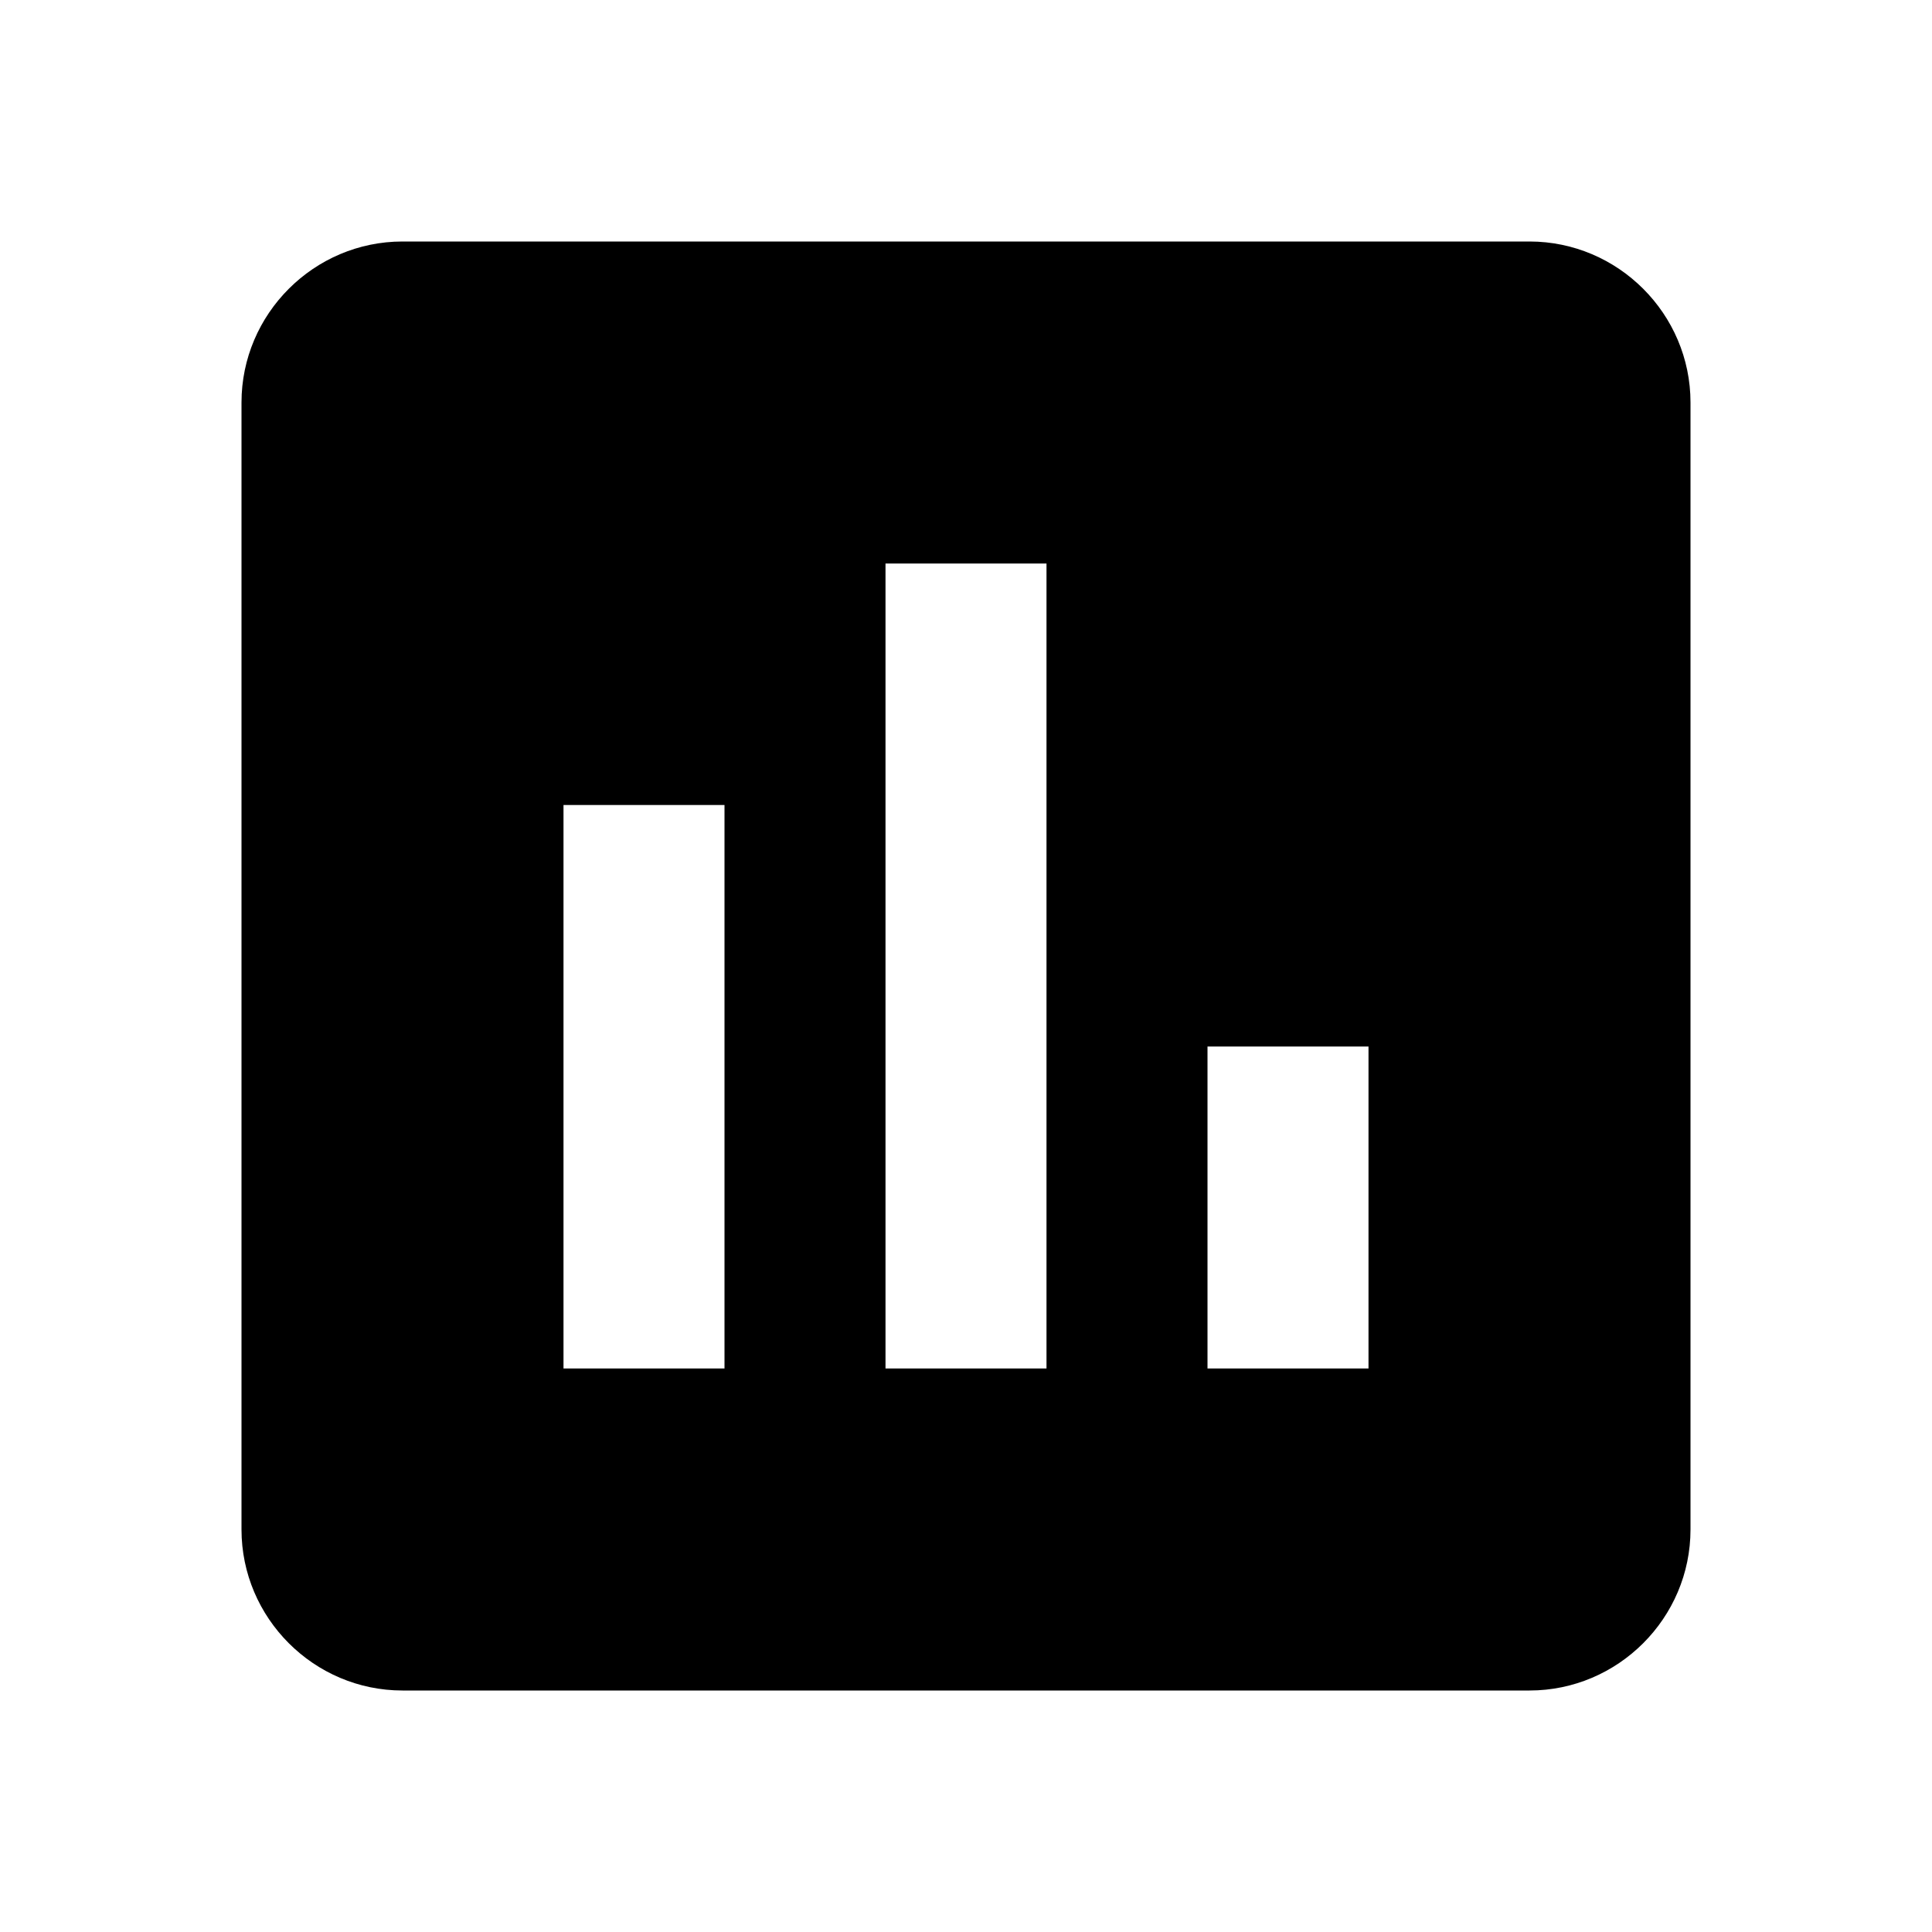
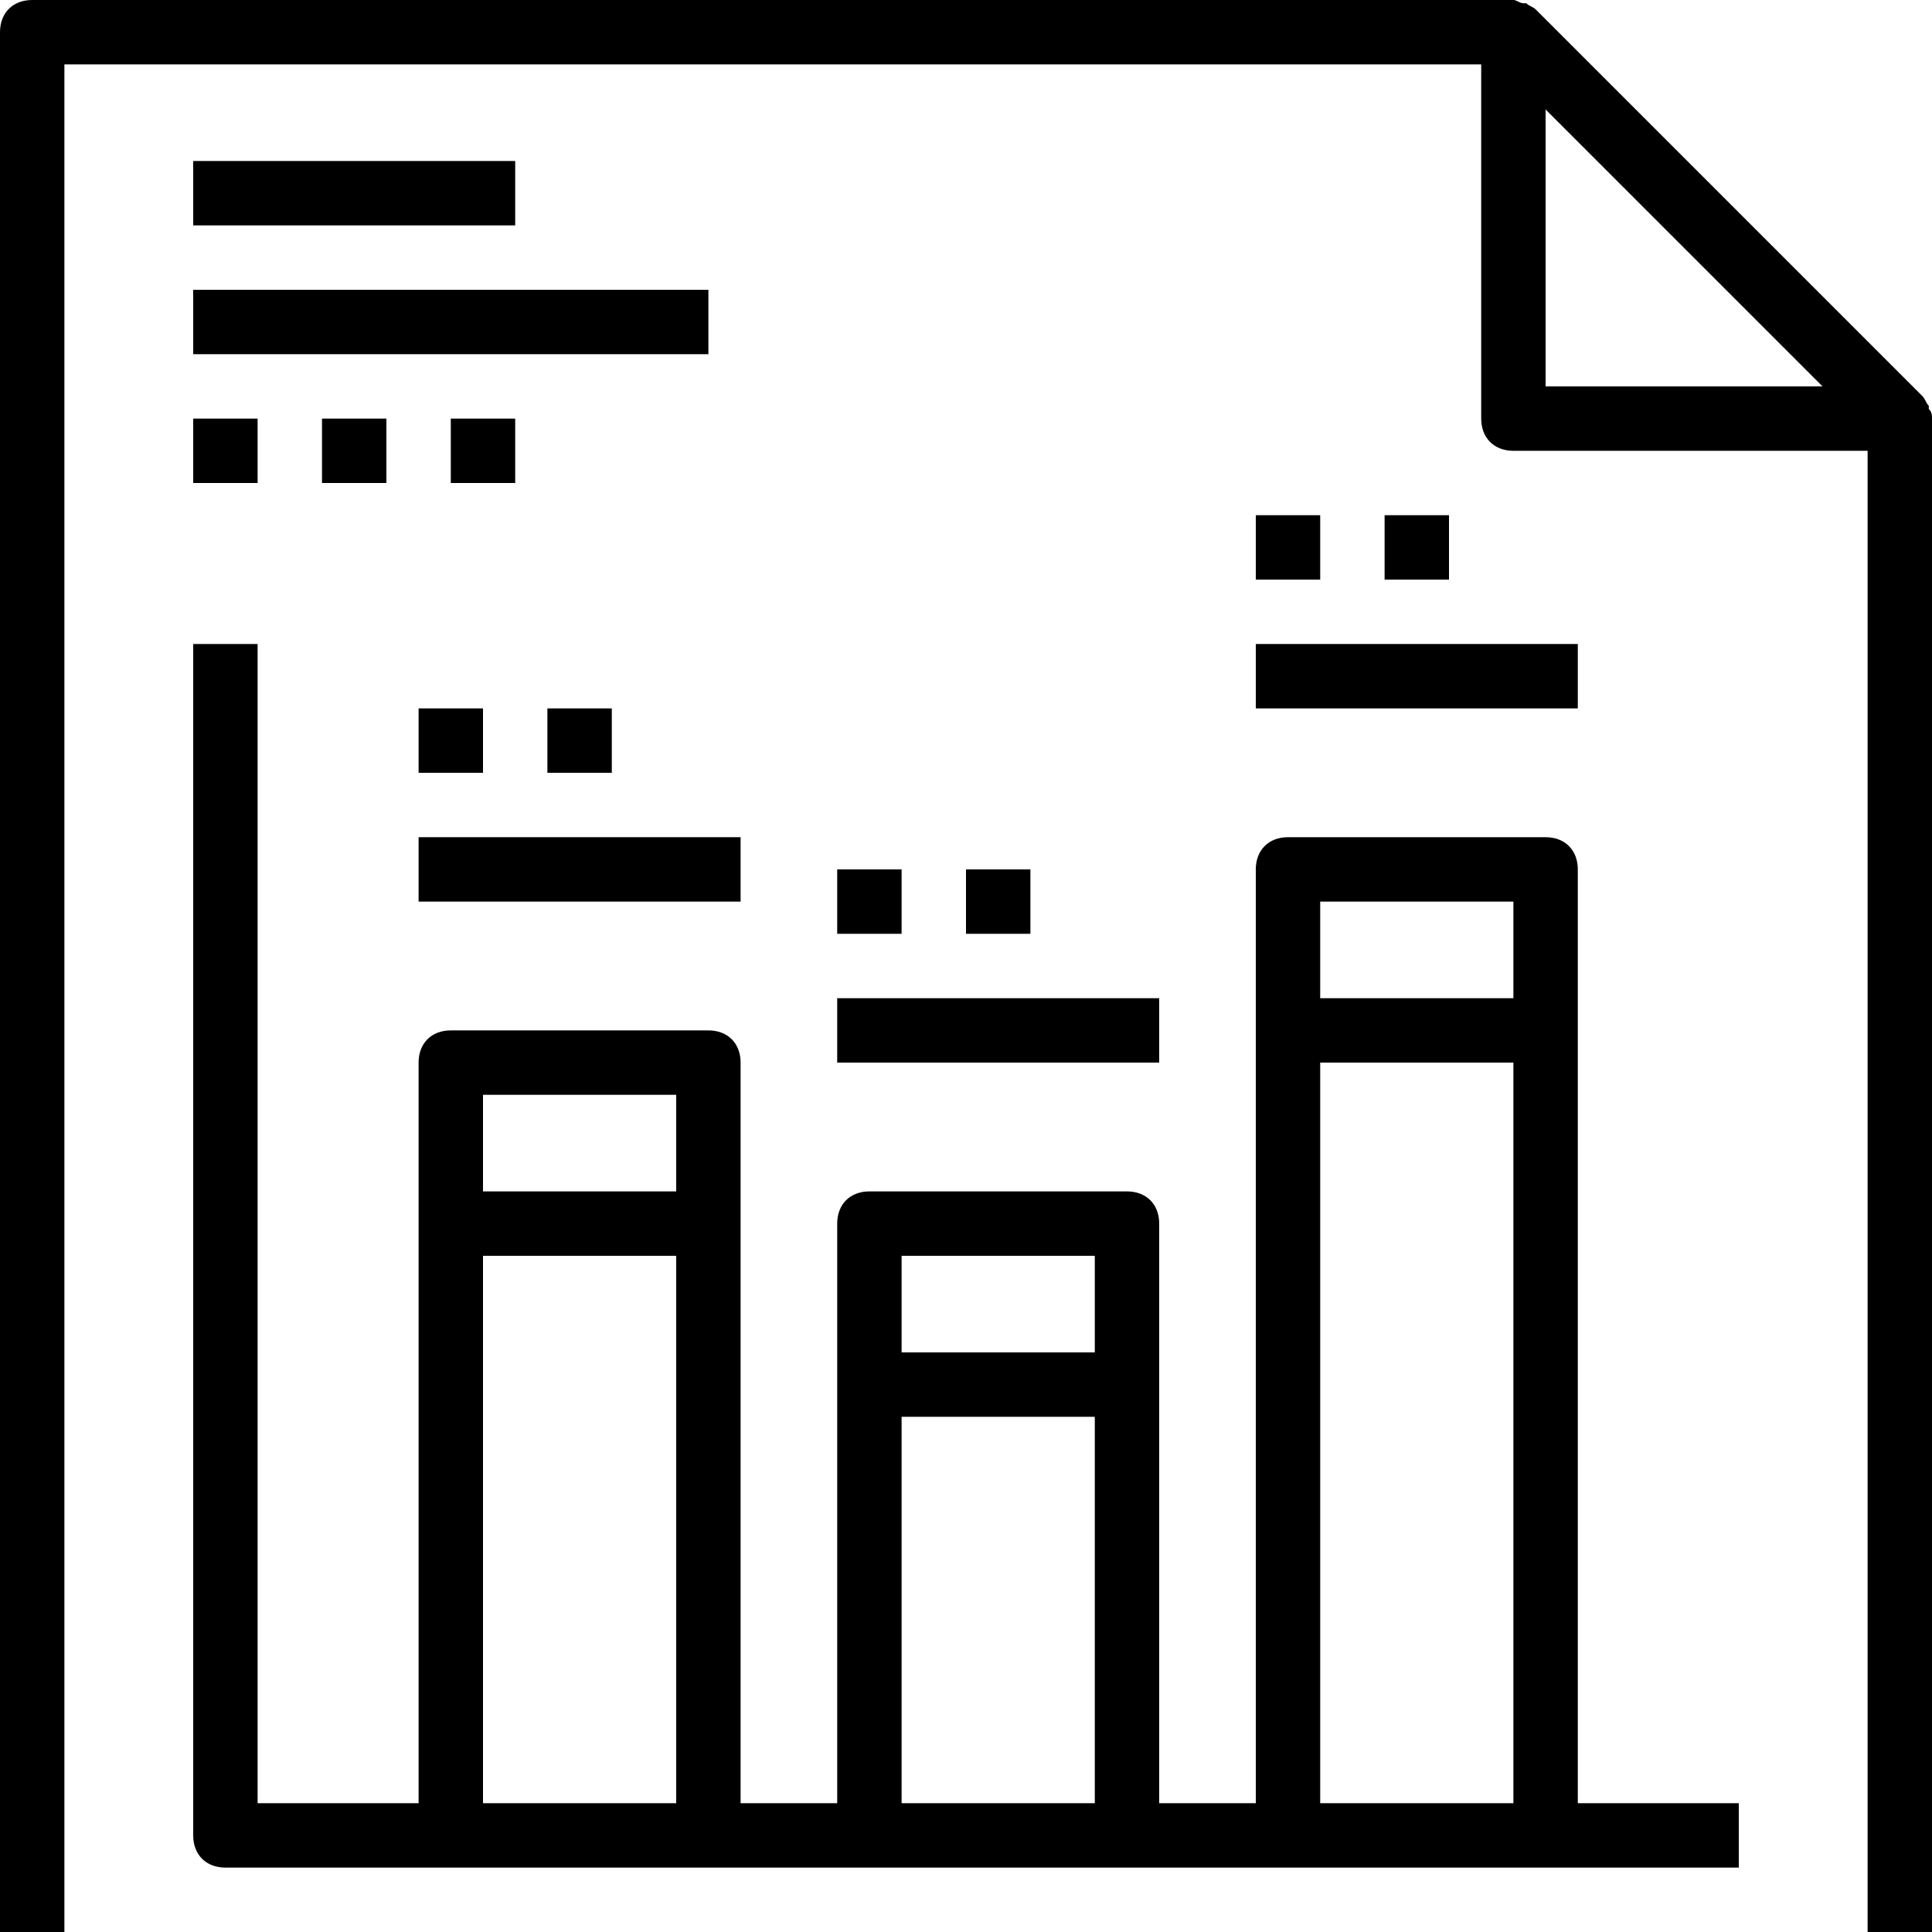
- <svg xmlns="http://www.w3.org/2000/svg" viewBox="0 0 24 24" fill="currentColor">
-   <path d="M19 3H5c-1.1 0-2 .9-2 2v14c0 1.1.9 2 2 2h14c1.1 0 2-.9 2-2V5c0-1.1-.9-2-2-2zM9 17H7v-7h2v7zm4 0h-2V7h2v10zm4 0h-2v-4h2v4z" />
+ <svg xmlns="http://www.w3.org/2000/svg" fill="#000000" version="1.1" id="Capa_1" viewBox="0 0 60 60" xml:space="preserve">
+   <g>
+     <g>
+       <path d="M60,13c0-0.1,0-0.2-0.1-0.3v-0.1c-0.1-0.1-0.1-0.2-0.2-0.3l-12-12c-0.1-0.1-0.2-0.1-0.3-0.2h-0.1C47.2,0.1,47.1,0,47,0    l0,0H1C0.4,0,0,0.4,0,1v59h2V2h44v11c0,0.6,0.4,1,1,1h11v46h2V13L60,13z M48,12V3.4l8.6,8.6H48z" />
+       <path d="M49,27c0-0.6-0.4-1-1-1h-8c-0.6,0-1,0.4-1,1v29h-3V38c0-0.6-0.4-1-1-1h-8c-0.6,0-1,0.4-1,1v18h-3V33c0-0.6-0.4-1-1-1h-8    c-0.6,0-1,0.4-1,1v23H8V20H6v37c0,0.6,0.4,1,1,1h7h8h5h8h5h8h6v-2h-5V27z M47,28v3h-6v-3H47z M34,39v3h-6v-3H34z M21,34v3h-6v-3    H21z M15,56V39h6v17H15z M28,56V44h6v12H28z M41,56V33h6v23H41z" />
+       <rect x="6" y="5" width="10" height="2" />
+       <rect x="6" y="9" width="16" height="2" />
+       <rect x="6" y="13" width="2" height="2" />
+       <rect x="10" y="13" width="2" height="2" />
+       <rect x="14" y="13" width="2" height="2" />
+       <rect x="13" y="22" width="2" height="2" />
+       <rect x="13" y="26" width="10" height="2" />
+       <rect x="17" y="22" width="2" height="2" />
+       <rect x="26" y="27" width="2" height="2" />
+       <rect x="26" y="31" width="10" height="2" />
+       <rect x="30" y="27" width="2" height="2" />
+       <rect x="39" y="16" width="2" height="2" />
+       <rect x="39" y="20" width="10" height="2" />
+       <rect x="43" y="16" width="2" height="2" />
+     </g>
+   </g>
</svg>
